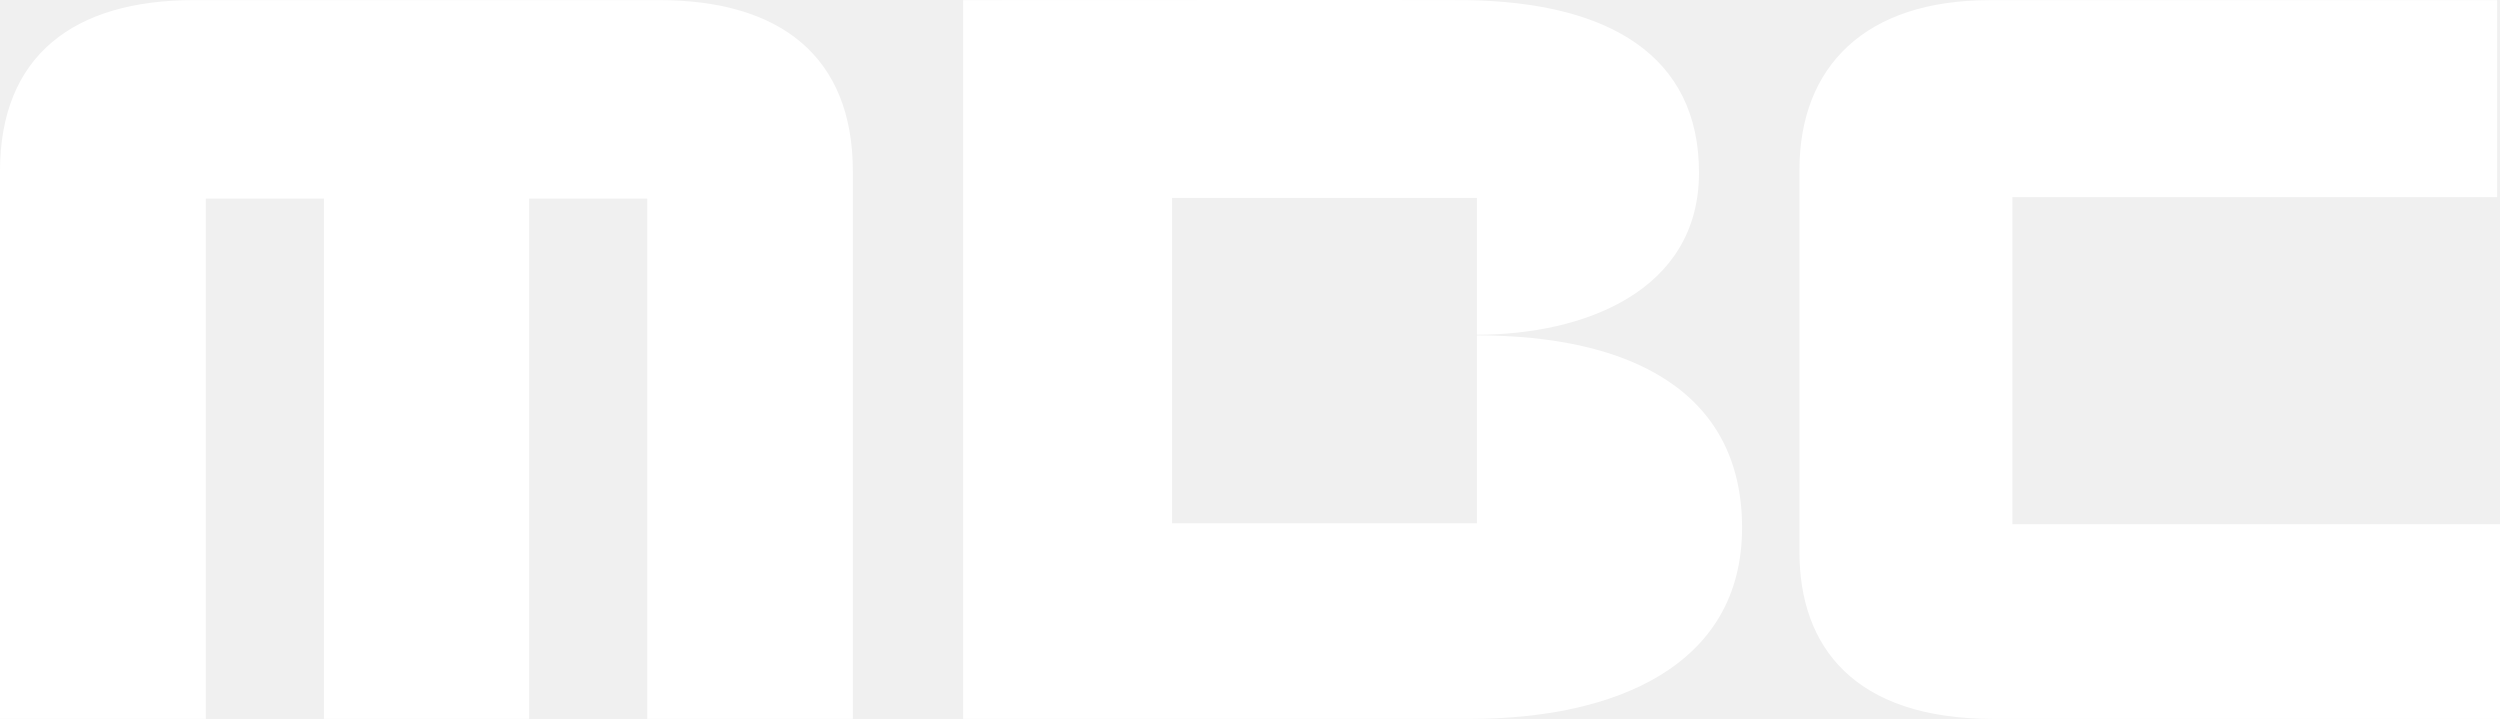
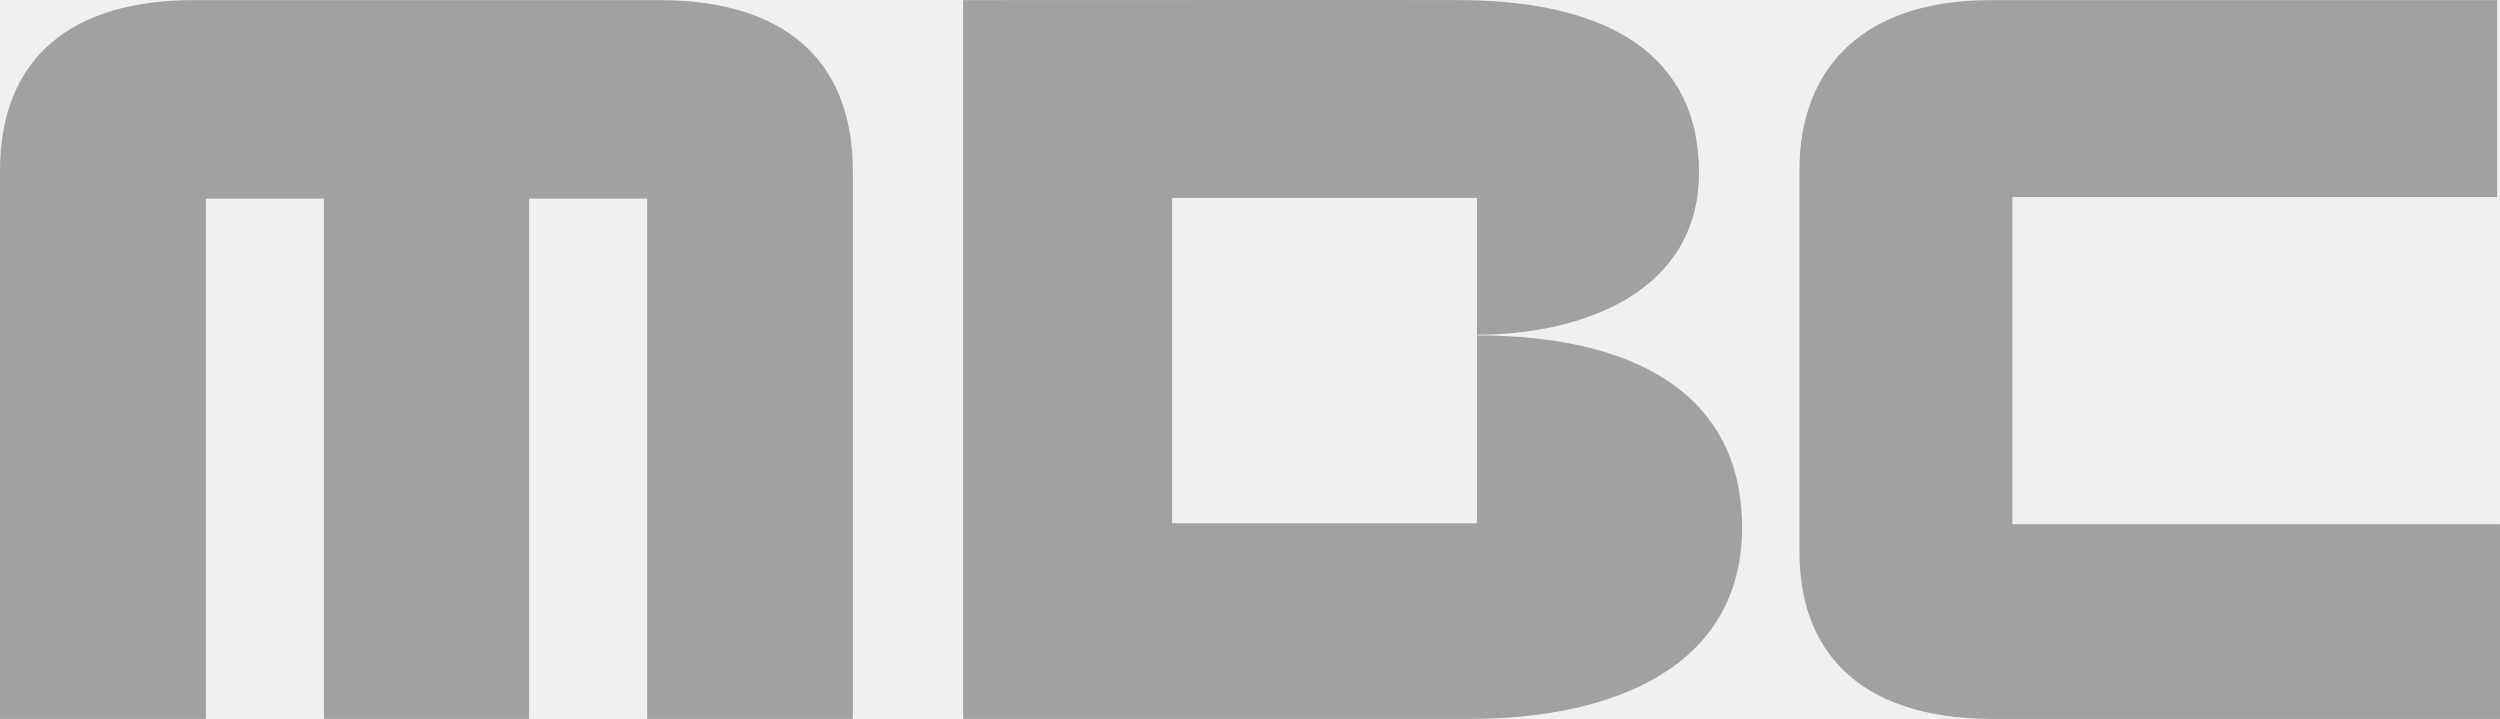
<svg xmlns="http://www.w3.org/2000/svg" width="800" height="230.05" version="1.1" viewBox="0 0 211.67 60.867">
  <g transform="translate(25.239 -90.246)">
-     <g fill="#fff">
+     <g fill="#a0a2a0">
      <path d="m-25.239 151.11h17.427v-44.048h10.001v44.048h17.371v-44.048h10.001v44.048h17.409v-46.36c0-9.776-6.204-14.495-16.412-14.495h-39.386c-10.19 0-16.412 4.716-16.412 14.495z" />
      <path d="m143.21 90.259c-10.509 0-16.093 5.602-16.093 14.382v32.354c0 7.99 4.625 14.119 16.393 14.119h42.92v-16.488h-41.284v-27.692h41.04v-16.675z" />
      <path d="m99.248 151.11c12.145 0 23.011-4.418 23.011-16.187 0-11.618-9.569-16.281-22.447-16.281v15.905h-25.812v-27.542h25.812v11.581c8.986 0 18.8-3.645 18.8-13.724 0-9.889-7.595-14.438-19.721-14.607-0.059-0.019-42.469 0-42.582 0v60.855z" />
    </g>
  </g>
</svg>
